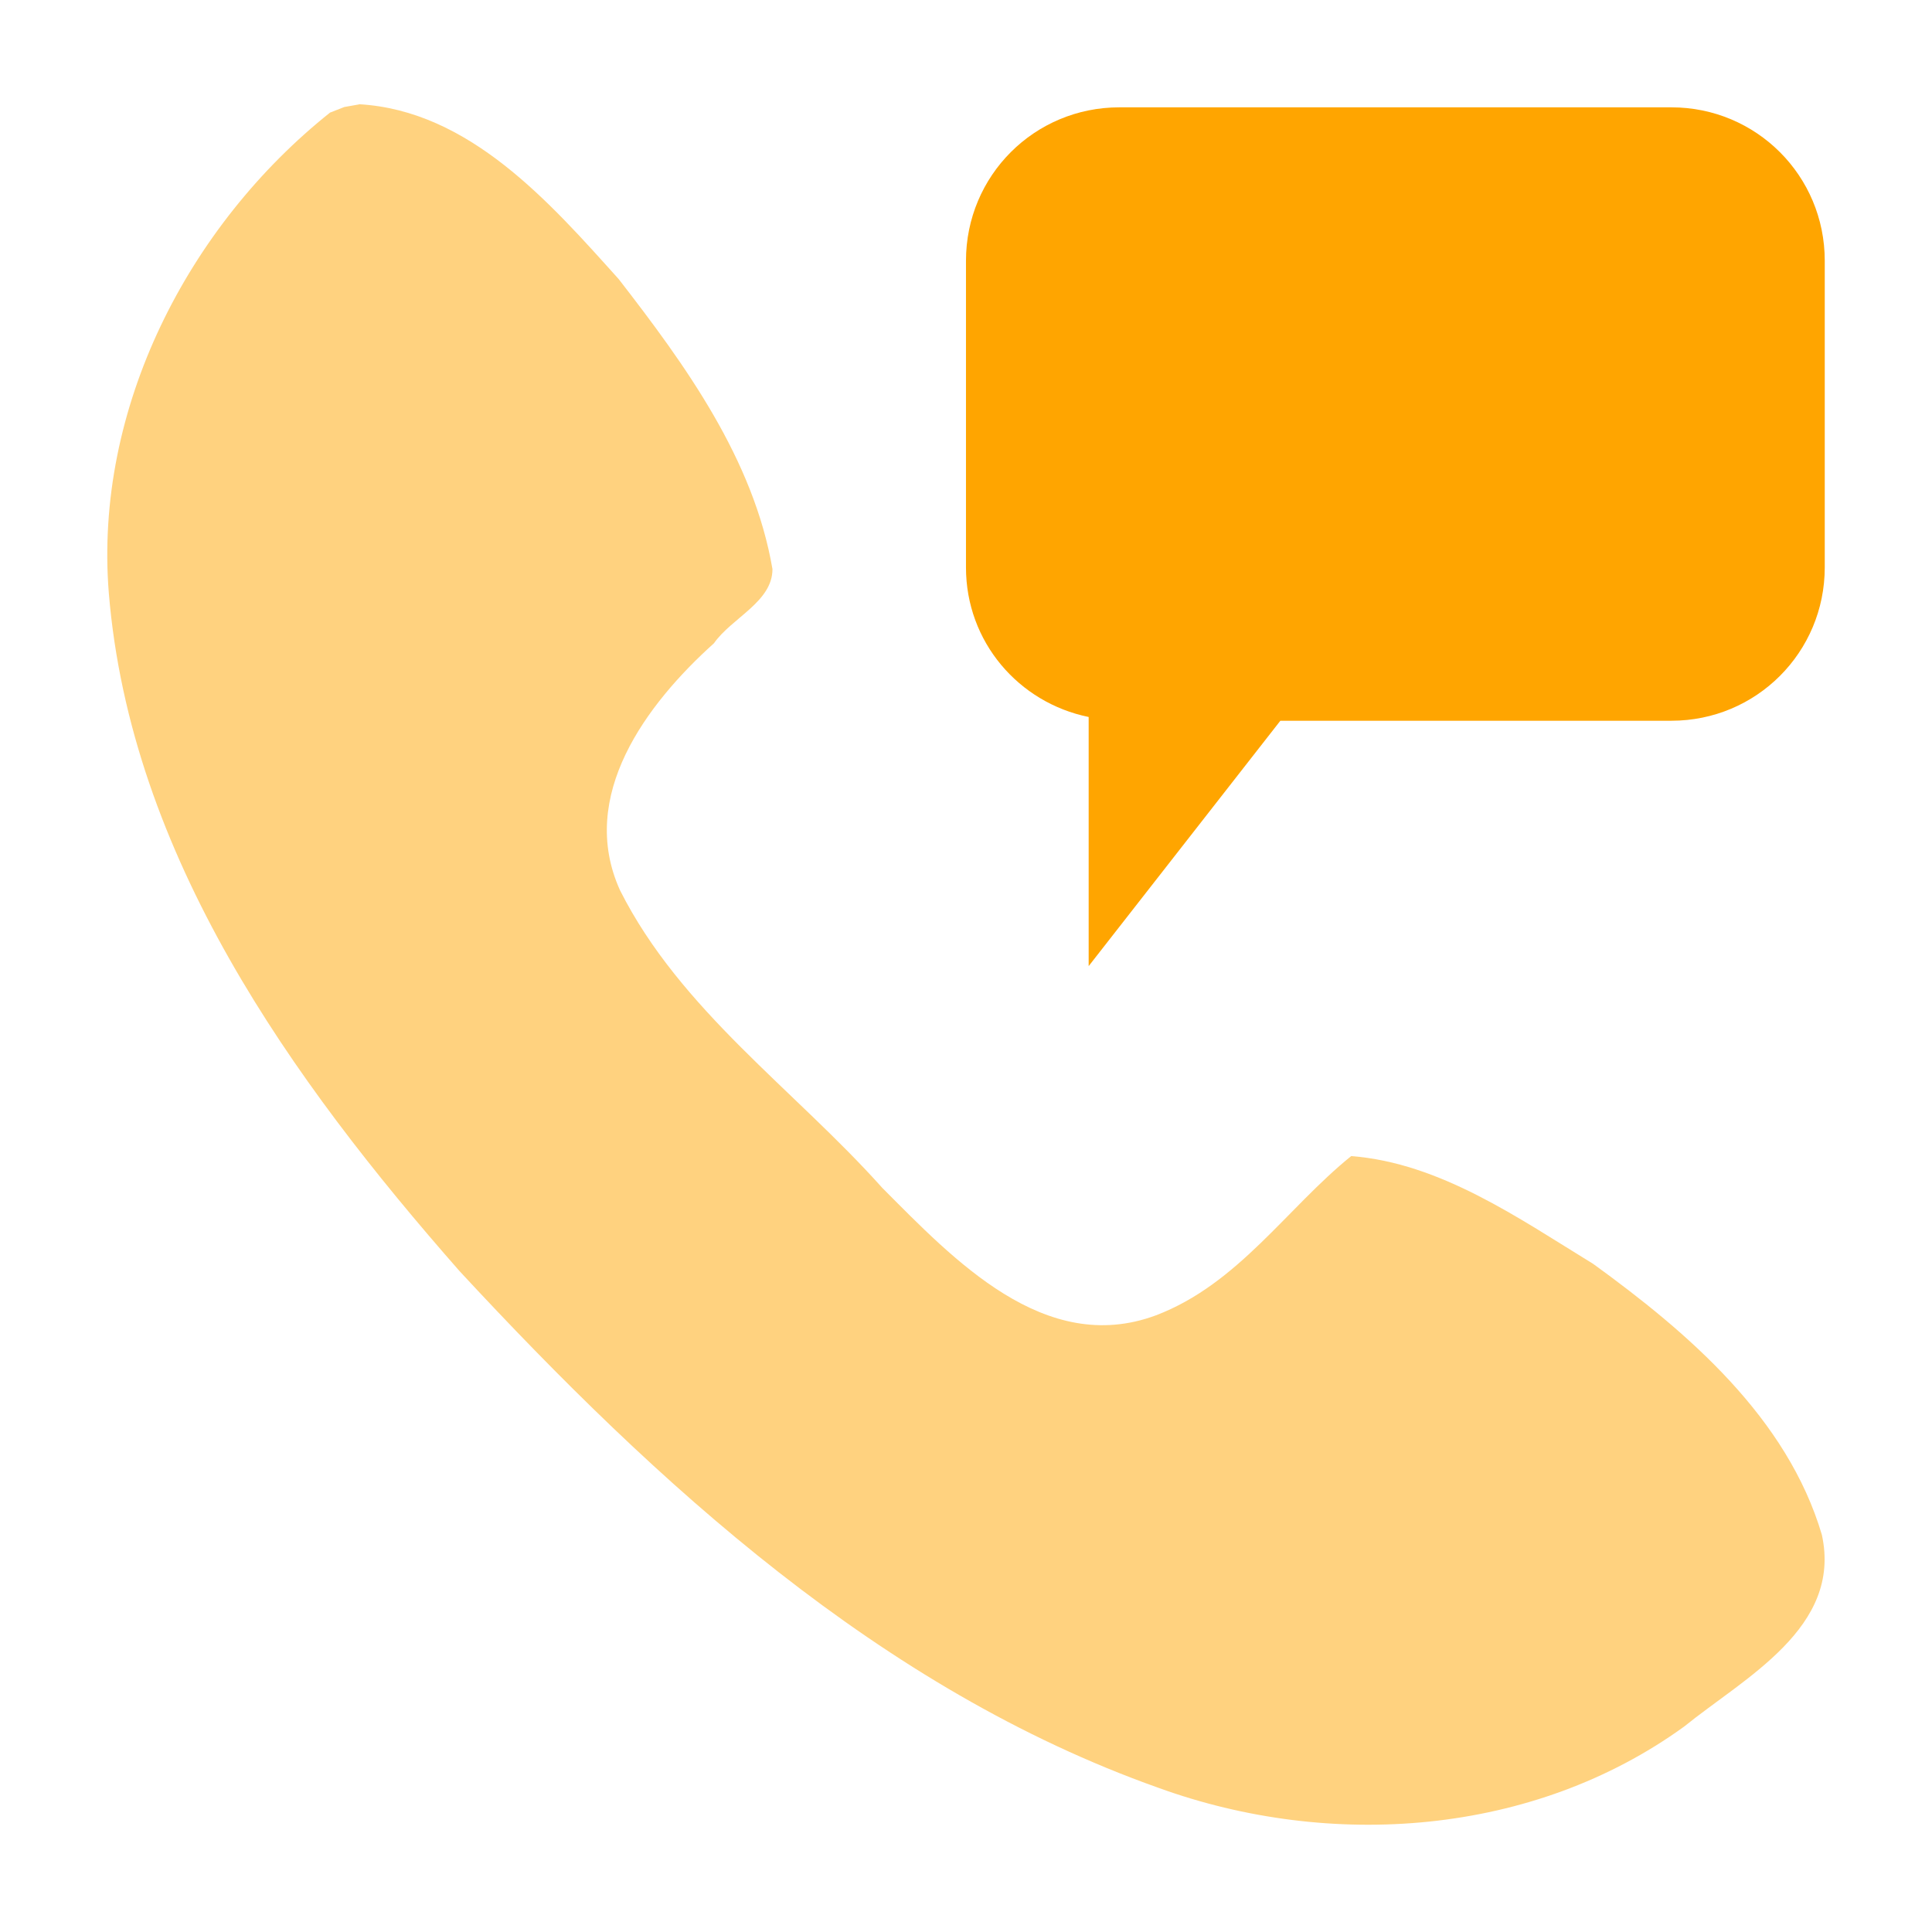
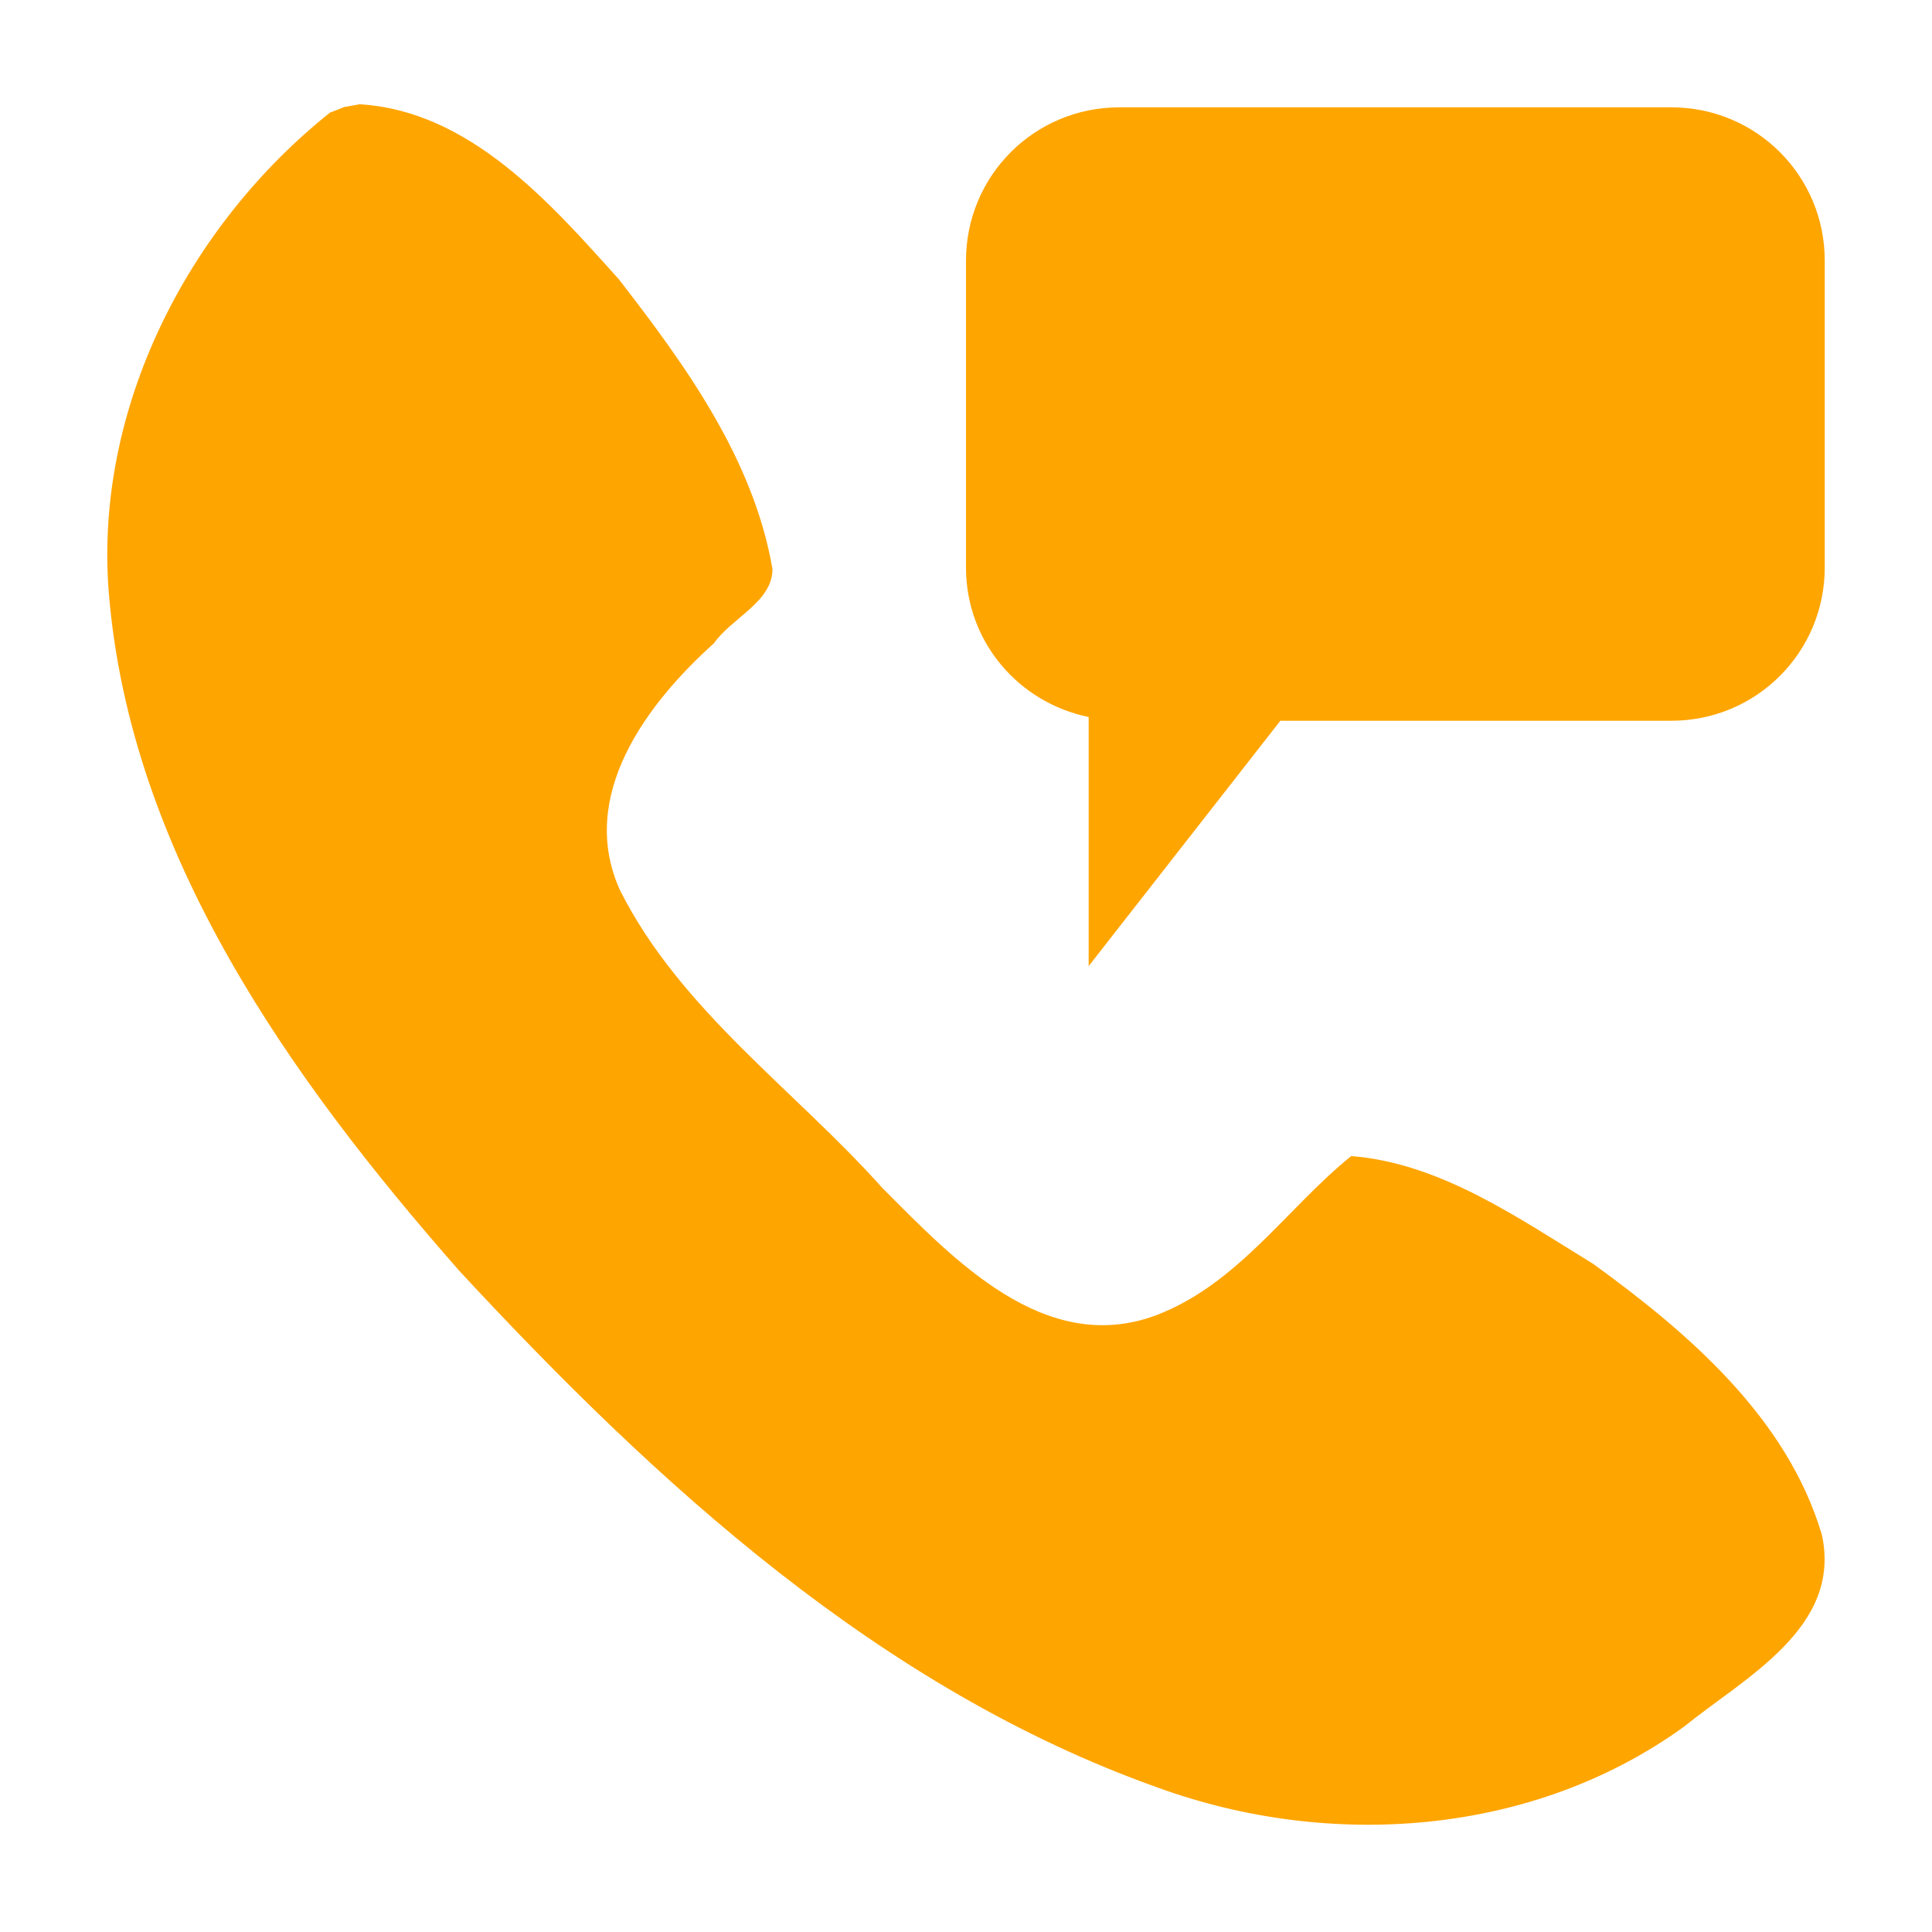
<svg xmlns="http://www.w3.org/2000/svg" id="svg7384" version="1.1" height="18" width="18">
  <defs id="defs7386">
    </defs>
  <g transform="translate(-80.0002,-744)" id="layer9" style="display:inline" />
  <g transform="translate(-80.0002,-744)" id="layer10" />
  <g transform="translate(-80.0002,-744)" id="layer11" />
  <g transform="translate(-80.0002,-744)" id="layer13" />
  <g transform="translate(-80.0002,-744)" id="layer14" />
  <g transform="translate(-80.0002,-744)" id="layer15" style="display:inline" />
  <g transform="translate(-80.0002,-744)" id="g4953" style="display:inline" />
  <g transform="translate(-80.0002,-744)" id="layer12" style="display:inline">
-     <path d="m 83.344,744.971 c 1.028,0.058 1.777,0.913 2.421,1.63 0.622,0.802 1.257,1.679 1.432,2.701 8.7e-4,0.305 -0.379,0.454 -0.545,0.691 -0.628,0.565 -1.274,1.423 -0.875,2.302 0.562,1.116 1.624,1.856 2.443,2.772 0.664,0.666 1.513,1.572 2.549,1.188 0.768,-0.292 1.221,-1.001 1.82,-1.484 0.829,0.064 1.56,0.579 2.254,1.004 0.889,0.644 1.809,1.436 2.131,2.524 0.19,0.866 -0.72,1.331 -1.283,1.787 -1.406,1.018 -3.294,1.153 -4.9,0.57 -2.587,-0.919 -4.672,-2.831 -6.508,-4.812 -1.569,-1.785 -3.068,-3.877 -3.269,-6.319 -0.138,-1.718 0.737,-3.42 2.061,-4.476 l 0.133,-0.052 0.136,-0.024 z" id="path44084" style="fill:#ffa500;fill-opacity:1;stroke:none;display:inline;enable-background:new;opacity:0.5" />
+     <path d="m 83.344,744.971 c 1.028,0.058 1.777,0.913 2.421,1.63 0.622,0.802 1.257,1.679 1.432,2.701 8.7e-4,0.305 -0.379,0.454 -0.545,0.691 -0.628,0.565 -1.274,1.423 -0.875,2.302 0.562,1.116 1.624,1.856 2.443,2.772 0.664,0.666 1.513,1.572 2.549,1.188 0.768,-0.292 1.221,-1.001 1.82,-1.484 0.829,0.064 1.56,0.579 2.254,1.004 0.889,0.644 1.809,1.436 2.131,2.524 0.19,0.866 -0.72,1.331 -1.283,1.787 -1.406,1.018 -3.294,1.153 -4.9,0.57 -2.587,-0.919 -4.672,-2.831 -6.508,-4.812 -1.569,-1.785 -3.068,-3.877 -3.269,-6.319 -0.138,-1.718 0.737,-3.42 2.061,-4.476 l 0.133,-0.052 0.136,-0.024 z" id="path44084" style="fill:#ffa500;fill-opacity:1;stroke:none;display:inline;enable-background:new;opacity:1" />
    <g id="g2994" style="fill:#ffa500">
      <path style="opacity:1;fill:#ffa500;fill-opacity:1;stroke:none;display:inline" id="path8288" d="m 95.572,745 c 0.791,0 1.429,0.637 1.429,1.429 l 0,2.857 c 0,0.791 -0.637,1.429 -1.429,1.429 l -3.643,0 -1.786,2.286 0,-2.321 c -0.652,-0.133 -1.143,-0.7 -1.143,-1.393 l 0,-2.857 C 89,745.637 89.637,745 90.429,745 l 5.143,0 z" />
    </g>
  </g>
</svg>
